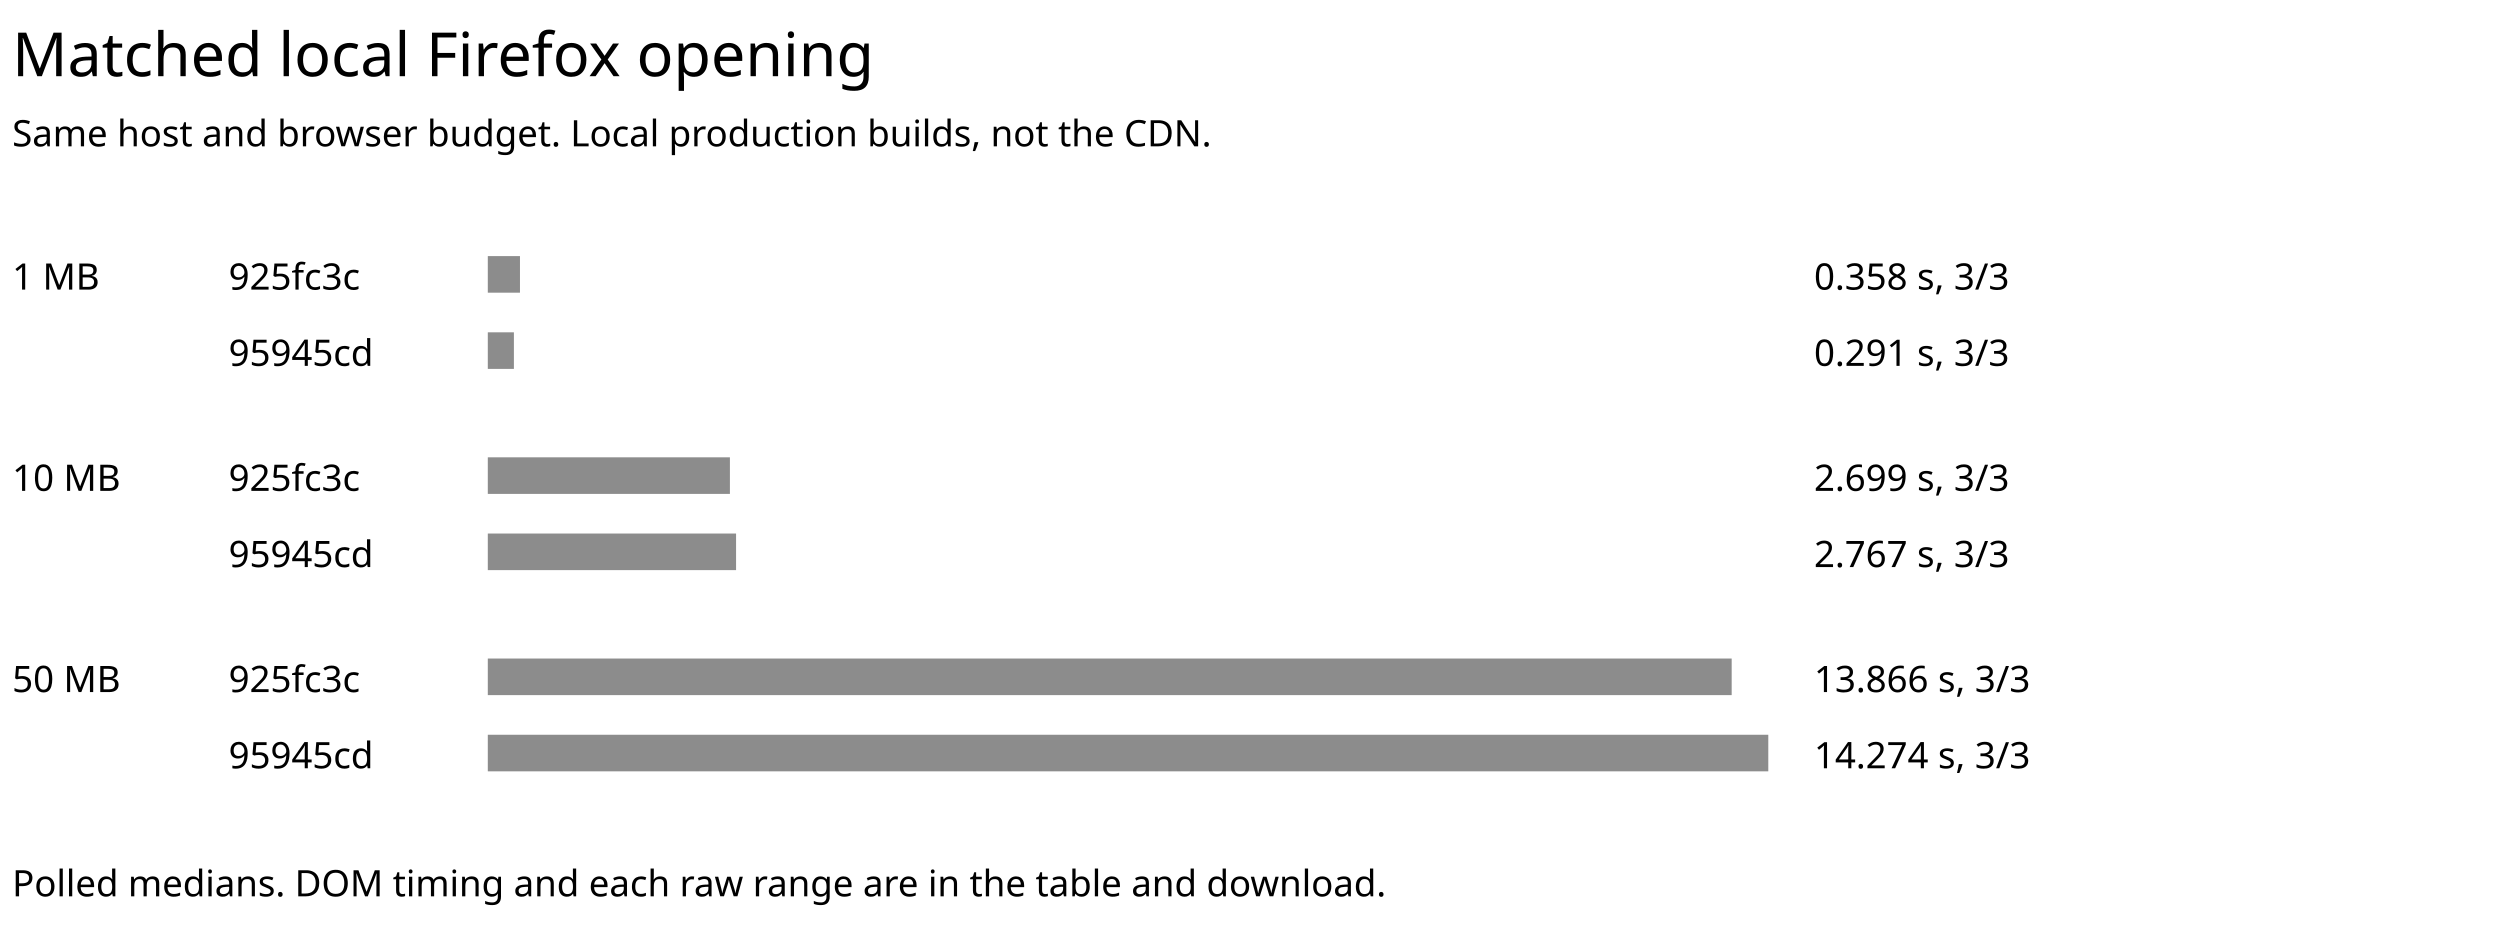
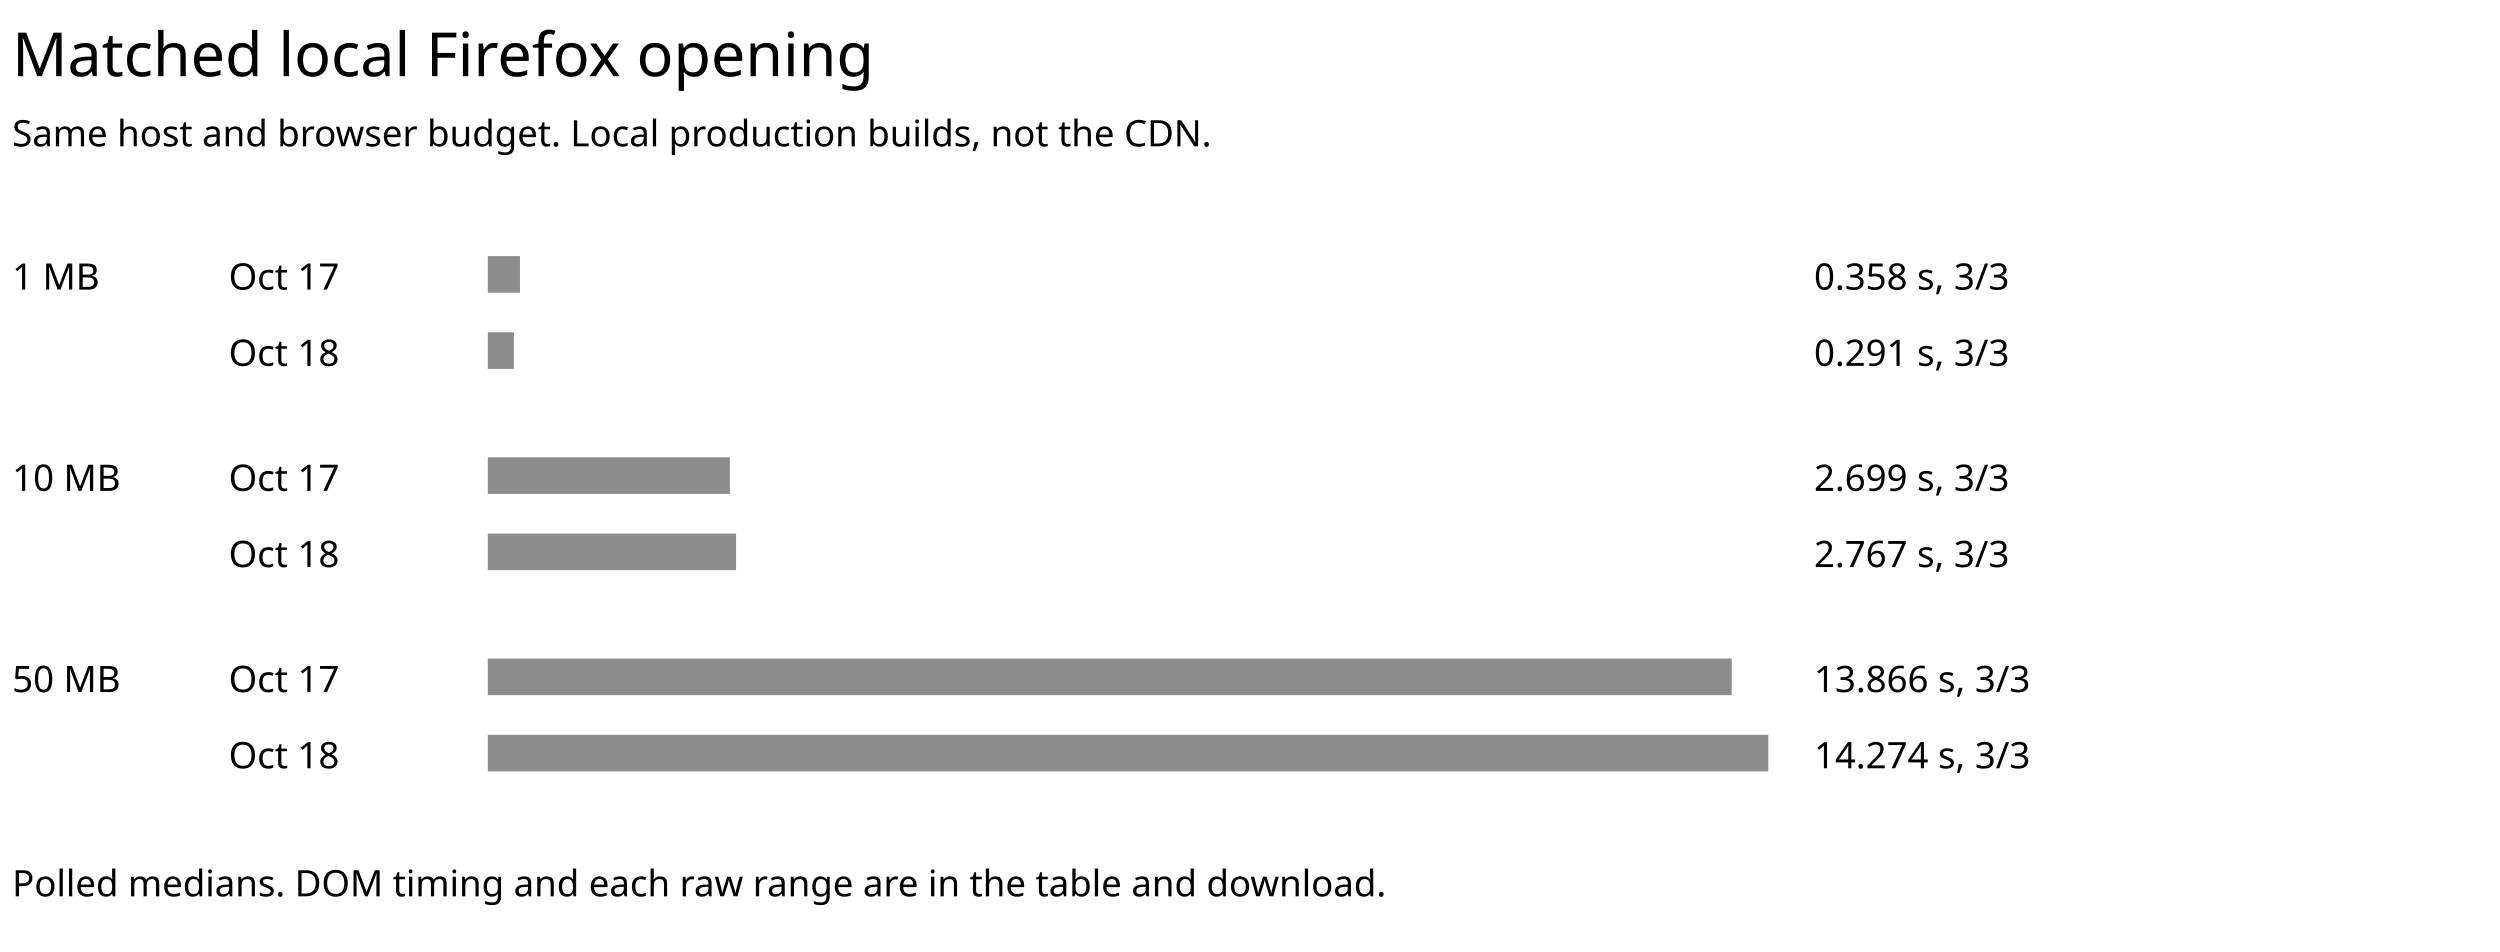
<svg xmlns="http://www.w3.org/2000/svg" viewBox="0 0 820 312" role="img" aria-labelledby="title desc">
  <style>:root{color-scheme:light dark;color:light-dark(#17212e,#e2e8f0)}</style>
  <g fill="currentColor" font-family="system-ui, sans-serif">
    <text x="4" y="25" font-size="20">Matched local Firefox opening</text>
    <text x="4" y="48" font-size="12">Same host and browser budget. Local production builds, not the CDN.</text>
    <text x="4" y="95" font-size="12">1 MB</text>
-     <text x="75" y="95" font-size="12">925fc3c</text>
+     <text x="75" y="95" font-size="12">Oct 17</text>
    <rect x="160" y="84" width="10.55" height="12" opacity="0.45" />
    <text x="595" y="95" font-size="12">0.358 s, 3/3</text>
-     <text x="75" y="120" font-size="12">95945cd</text>
+     <text x="75" y="120" font-size="12">Oct 18</text>
    <rect x="160" y="109" width="8.56" height="12" opacity="0.45" />
    <text x="595" y="120" font-size="12">0.291 s, 3/3</text>
    <text x="4" y="161" font-size="12">10 MB</text>
-     <text x="75" y="161" font-size="12">925fc3c</text>
+     <text x="75" y="161" font-size="12">Oct 17</text>
    <rect x="160" y="150" width="79.41" height="12" opacity="0.45" />
    <text x="595" y="161" font-size="12">2.699 s, 3/3</text>
-     <text x="75" y="186" font-size="12">95945cd</text>
+     <text x="75" y="186" font-size="12">Oct 18</text>
    <rect x="160" y="175" width="81.43" height="12" opacity="0.45" />
    <text x="595" y="186" font-size="12">2.767 s, 3/3</text>
    <text x="4" y="227" font-size="12">50 MB</text>
-     <text x="75" y="227" font-size="12">925fc3c</text>
+     <text x="75" y="227" font-size="12">Oct 17</text>
    <rect x="160" y="216" width="407.99" height="12" opacity="0.45" />
    <text x="595" y="227" font-size="12">13.866 s, 3/3</text>
-     <text x="75" y="252" font-size="12">95945cd</text>
+     <text x="75" y="252" font-size="12">Oct 18</text>
    <rect x="160" y="241" width="420.00" height="12" opacity="0.45" />
    <text x="595" y="252" font-size="12">14.274 s, 3/3</text>
    <text x="4" y="294" font-size="12">Polled medians. DOM timing and each raw range are in the table and download.</text>
  </g>
</svg>
